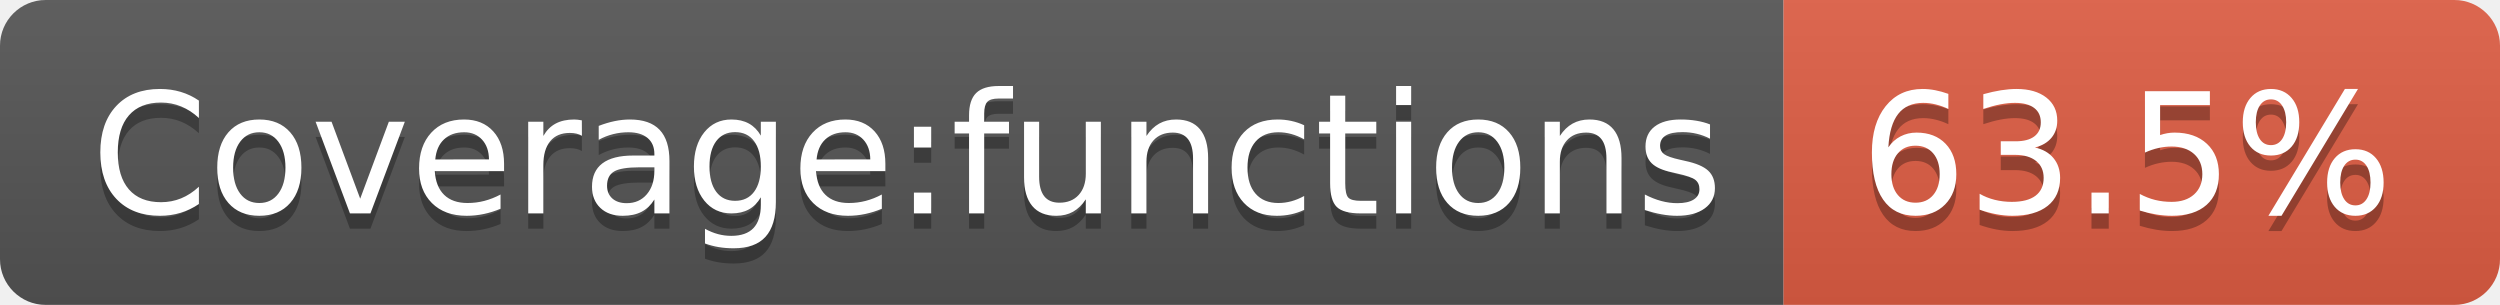
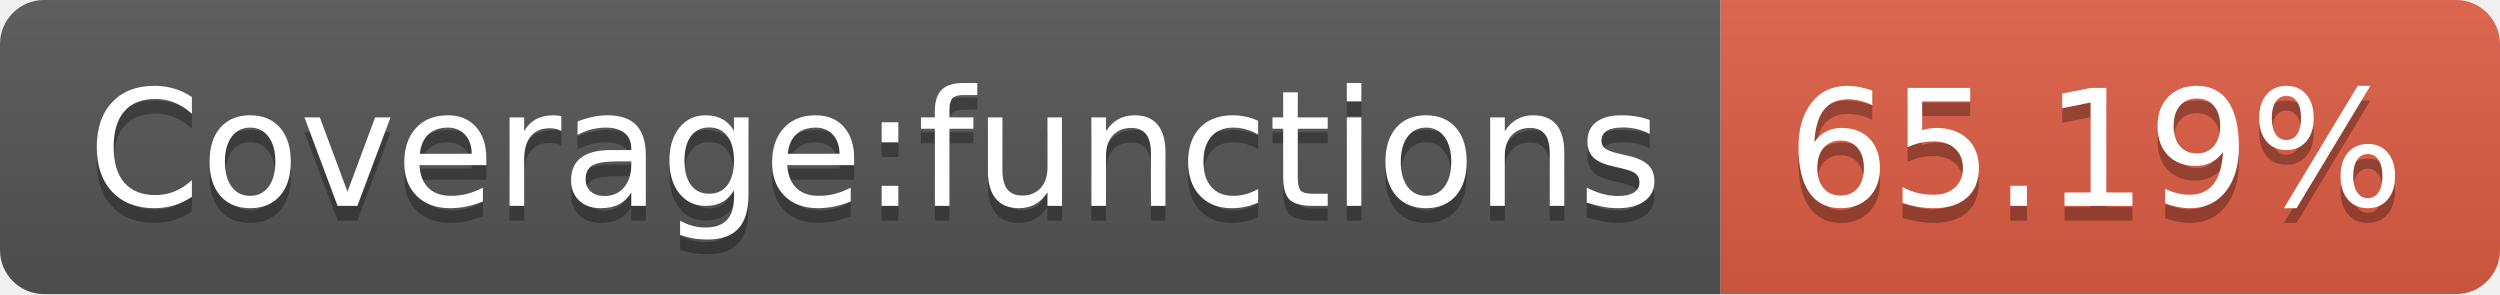
- <svg xmlns="http://www.w3.org/2000/svg" width="164" height="20">
+ <svg xmlns="http://www.w3.org/2000/svg" width="170" height="20">
  <linearGradient id="b" x2="0" y2="100%">
    <stop offset="0" stop-color="#bbb" stop-opacity=".1" />
    <stop offset="1" stop-opacity=".1" />
  </linearGradient>
  <clipPath id="a">
-     <rect width="164" height="20" rx="3" fill="#fff" />
+     <rect width="170" height="20" rx="3" fill="#fff" />
  </clipPath>
  <g clip-path="url(#a)">
    <path fill="#555" d="M0 0h117v20H0z" />
-     <path fill="#e05d44" d="M117 0h47v20H117z" />
-     <path fill="url(#b)" d="M0 0h164v20H0z" />
+     <path fill="#e05d44" d="M117 0h53v20H117z" />
+     <path fill="url(#b)" d="M0 0h170v20H0z" />
  </g>
  <g fill="#fff" text-anchor="middle" font-family="DejaVu Sans,Verdana,Geneva,sans-serif" font-size="110">
    <text x="595" y="150" fill="#010101" fill-opacity=".3" transform="scale(.1)" textLength="1070">Coverage:functions</text>
    <text x="595" y="140" transform="scale(.1)" textLength="1070">Coverage:functions</text>
-     <text x="1395" y="150" fill="#010101" fill-opacity=".3" transform="scale(.1)" textLength="370">63.5%</text>
-     <text x="1395" y="140" transform="scale(.1)" textLength="370">63.5%</text>
+     <text x="1425" y="150" fill="#010101" fill-opacity=".3" transform="scale(.1)" textLength="430">65.19%</text>
+     <text x="1425" y="140" transform="scale(.1)" textLength="430">65.19%</text>
  </g>
</svg>
